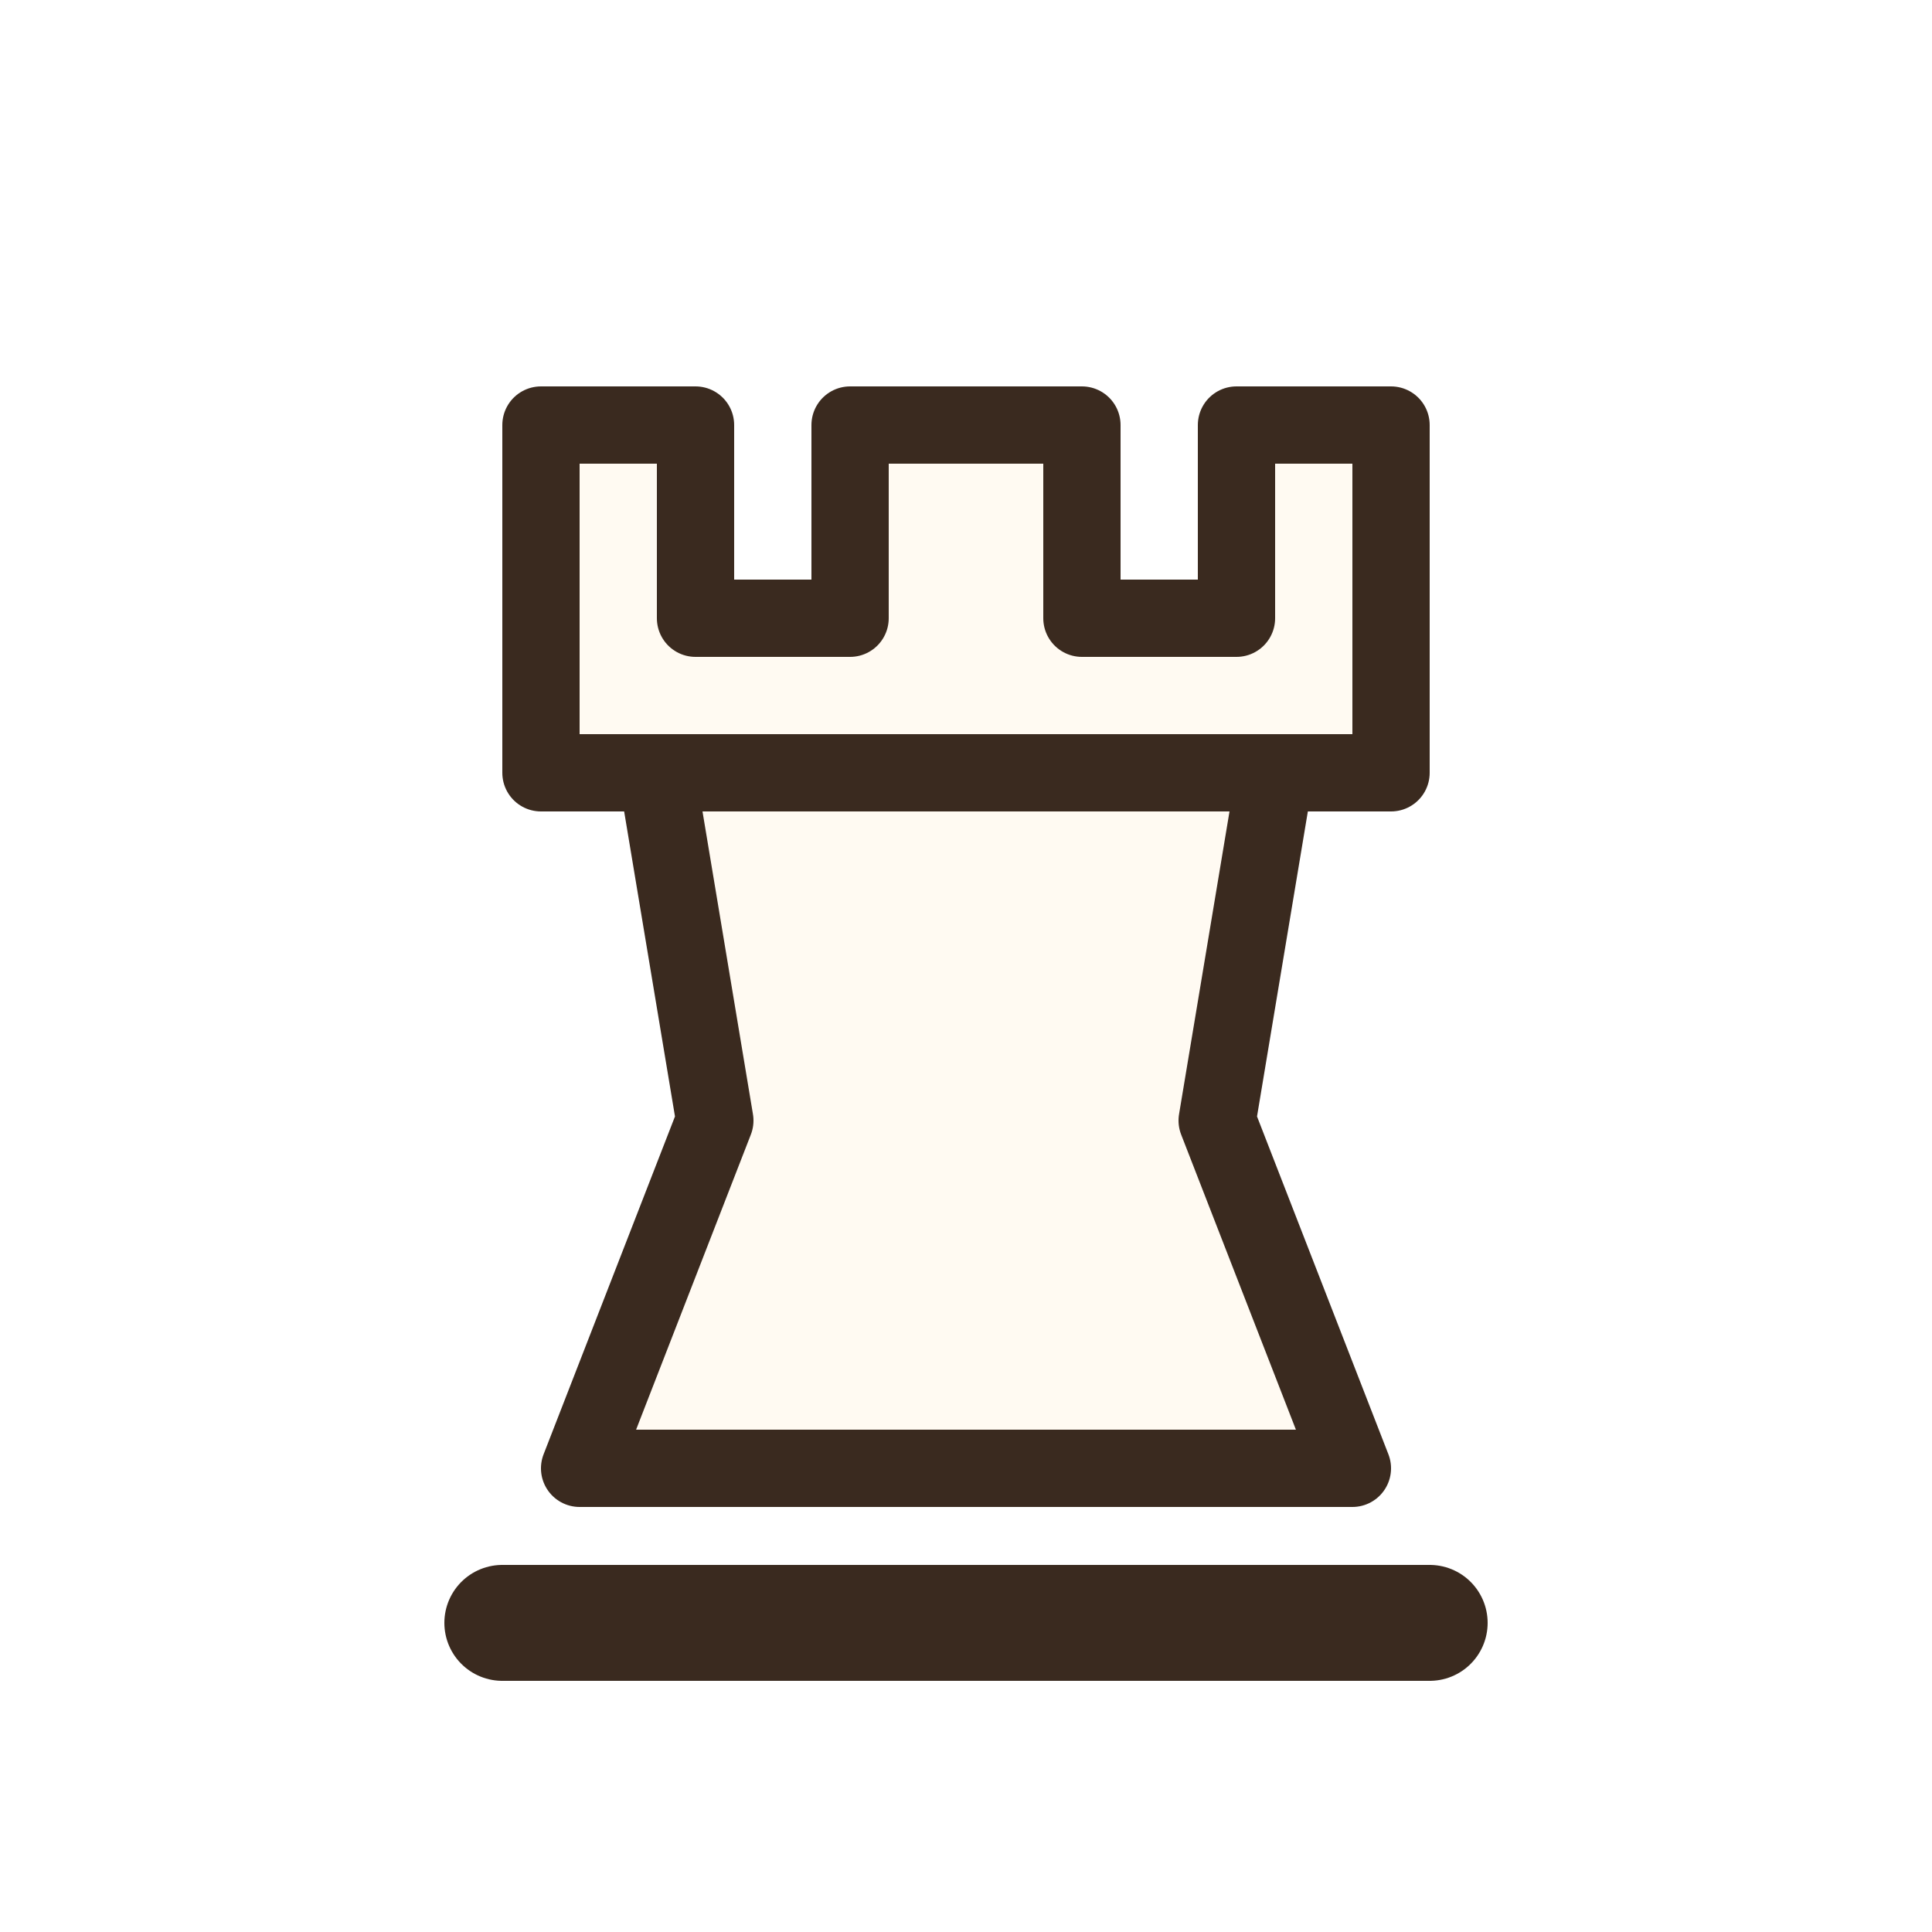
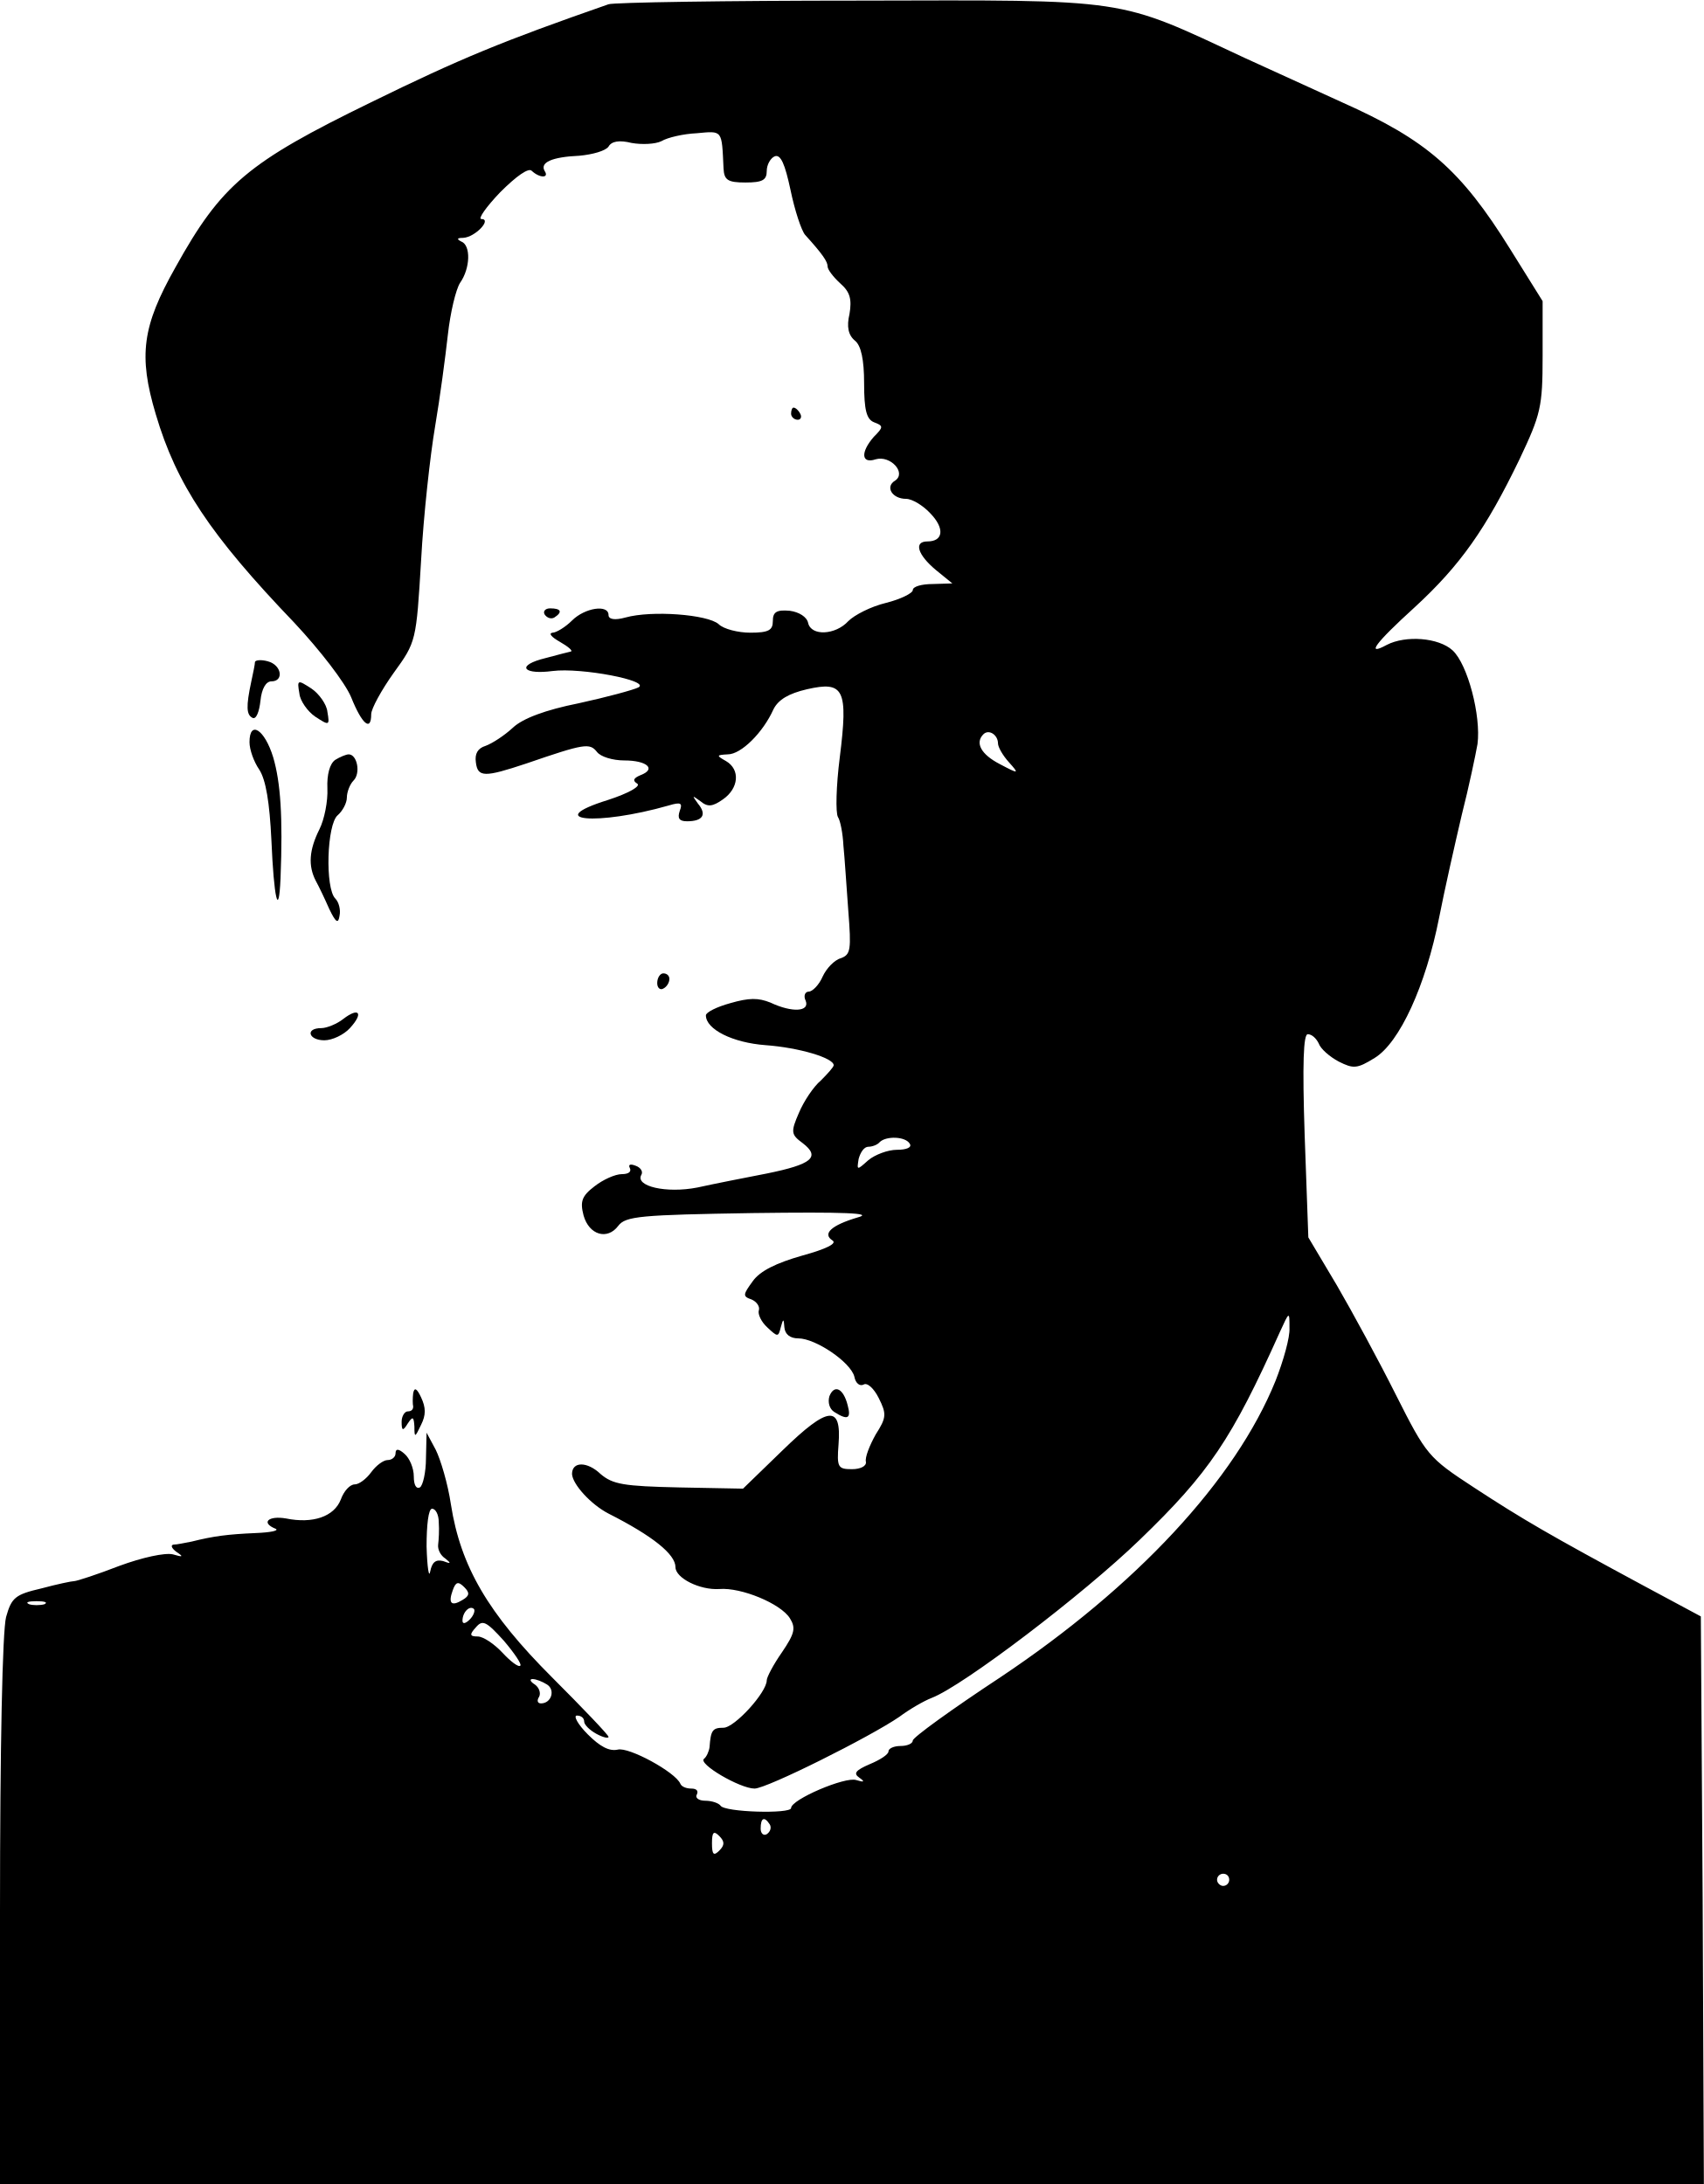
- <svg xmlns="http://www.w3.org/2000/svg" viewBox="0 0 100 100">
-   <path d="M28 22h8v10h8V22h12v10h8V22h8v18H28z" fill="#fffaf2" stroke="#3a2a1f" stroke-width="4" stroke-linejoin="round" />
-   <path d="M34 40h32l-3 18 7 18H30l7-18z" fill="#fffaf2" stroke="#3a2a1f" stroke-width="4" stroke-linejoin="round" />
-   <path d="M26 84h48" stroke="#3a2a1f" stroke-width="6" stroke-linecap="round" />
+ <svg xmlns="http://www.w3.org/2000/svg" version="1.0" width="280pt" height="359pt" viewBox="0 0 280 359" preserveAspectRatio="xMidYMid meet">
+   <g transform="translate(0,359) scale(0.1,-0.1)" fill="#000000" stroke="none">
+     <path d="M1000 3583 c-175 -61 -243 -89 -390 -161 -203 -99 -246 -135 -322 -272 -54 -96 -61 -144 -32 -241 34 -115 89 -198 228 -343 42 -45 83 -98 93 -122 18 -45 33 -57 33 -28 0 9 17 40 37 68 37 51 37 52 45 185 4 74 15 173 23 220 8 47 17 115 21 151 4 36 13 74 20 85 17 24 18 62 2 68 -8 4 -7 6 3 6 20 1 48 31 30 31 -6 0 8 20 31 44 27 27 47 41 52 35 13 -12 29 -12 21 0 -8 14 12 23 57 25 22 2 43 8 48 15 5 9 18 11 38 6 17 -3 39 -2 49 3 10 6 36 12 58 13 43 4 41 6 44 -58 1 -19 7 -23 36 -23 28 0 35 4 35 19 0 10 6 21 13 24 10 4 17 -13 26 -55 7 -34 18 -67 24 -74 29 -32 37 -44 37 -52 0 -5 9 -17 21 -28 16 -14 19 -26 15 -50 -5 -21 -2 -35 9 -44 10 -8 15 -31 15 -70 0 -44 4 -59 16 -64 16 -6 16 -8 0 -24 -22 -25 -21 -45 3 -37 24 7 51 -22 32 -35 -17 -10 -5 -30 18 -30 10 0 28 -11 40 -24 24 -25 21 -46 -5 -46 -23 0 -16 -22 14 -47 l27 -22 -32 -1 c-18 0 -33 -4 -33 -10 0 -5 -20 -15 -44 -21 -25 -6 -52 -20 -62 -30 -21 -23 -61 -25 -66 -3 -2 10 -15 18 -30 20 -22 2 -28 -2 -28 -17 0 -15 -7 -19 -37 -19 -20 0 -44 6 -52 14 -18 16 -110 23 -153 11 -18 -5 -28 -3 -28 4 0 18 -39 12 -60 -9 -11 -11 -26 -20 -32 -20 -7 -1 -2 -7 12 -15 14 -8 22 -15 18 -16 -9 -2 -12 -3 -50 -13 -40 -12 -25 -25 20 -19 47 6 162 -16 141 -27 -8 -4 -52 -16 -98 -26 -55 -11 -92 -25 -108 -40 -14 -13 -34 -26 -45 -30 -13 -4 -18 -13 -16 -27 3 -25 14 -25 83 -2 96 33 104 34 116 19 6 -8 26 -14 45 -14 37 0 53 -14 27 -24 -12 -5 -14 -9 -6 -14 7 -4 -14 -16 -48 -27 -109 -34 -19 -43 100 -9 20 6 23 4 18 -9 -4 -12 -1 -17 12 -17 26 0 33 11 18 29 -10 14 -10 14 4 4 12 -10 20 -9 37 3 26 18 29 49 5 63 -16 9 -16 10 3 11 22 0 58 36 75 74 8 16 25 26 55 33 61 14 68 0 54 -112 -6 -47 -7 -91 -3 -98 4 -6 8 -27 9 -47 2 -19 5 -67 8 -107 5 -64 4 -72 -12 -78 -11 -3 -24 -17 -30 -30 -6 -14 -17 -25 -23 -25 -6 0 -9 -7 -5 -15 7 -18 -22 -20 -58 -3 -20 8 -35 8 -66 -1 -22 -6 -40 -15 -40 -20 0 -23 44 -45 98 -49 55 -4 112 -21 112 -33 0 -3 -10 -14 -21 -25 -12 -10 -28 -34 -36 -53 -14 -32 -13 -36 6 -50 30 -23 15 -35 -59 -50 -36 -7 -87 -17 -114 -23 -51 -10 -103 2 -92 21 3 5 -1 12 -10 15 -8 3 -12 2 -9 -4 3 -6 -2 -10 -13 -10 -11 0 -31 -9 -45 -20 -21 -16 -24 -25 -18 -48 9 -32 39 -41 57 -17 12 16 37 18 221 21 152 2 199 0 173 -7 -44 -13 -59 -27 -42 -38 8 -5 -10 -14 -50 -25 -42 -12 -69 -25 -81 -42 -16 -22 -17 -25 -2 -30 9 -4 14 -12 12 -18 -2 -6 4 -19 14 -28 17 -16 18 -16 22 0 4 15 5 15 6 0 1 -11 9 -18 23 -18 28 0 86 -39 92 -63 2 -11 9 -16 15 -13 6 4 17 -6 25 -22 13 -26 13 -32 -5 -60 -10 -18 -18 -38 -16 -45 1 -7 -9 -12 -23 -12 -23 0 -25 3 -22 41 5 65 -17 63 -92 -10 l-65 -63 -105 2 c-91 2 -109 5 -129 22 -22 21 -47 21 -47 0 1 -17 31 -50 60 -65 73 -37 110 -67 110 -88 0 -18 40 -38 72 -36 36 3 101 -24 116 -48 10 -16 8 -25 -13 -56 -14 -20 -25 -41 -25 -46 0 -20 -53 -78 -71 -78 -18 0 -21 -4 -23 -32 -1 -7 -5 -16 -9 -19 -11 -8 59 -49 83 -49 20 0 190 85 238 118 16 12 40 26 53 31 52 20 249 170 342 260 114 110 151 165 230 341 16 35 16 35 16 7 1 -15 -10 -54 -23 -87 -66 -163 -229 -338 -452 -487 -79 -52 -144 -99 -144 -104 0 -5 -9 -9 -20 -9 -11 0 -20 -4 -20 -9 0 -5 -14 -14 -31 -21 -23 -10 -27 -15 -17 -22 10 -7 8 -8 -5 -4 -18 6 -107 -32 -107 -46 0 -10 -110 -7 -116 4 -3 4 -14 8 -25 8 -11 0 -17 5 -14 10 3 6 0 10 -9 10 -8 0 -16 3 -18 8 -8 19 -85 61 -103 56 -14 -3 -29 5 -49 25 -17 17 -24 31 -18 31 7 0 12 -4 12 -10 0 -5 9 -14 20 -20 11 -6 20 -8 20 -5 0 3 -42 47 -93 98 -105 105 -150 182 -166 284 -5 34 -17 74 -25 90 l-15 28 -1 -42 c0 -23 -5 -45 -10 -48 -6 -3 -10 4 -10 18 0 14 -7 30 -15 37 -10 9 -15 9 -15 1 0 -6 -6 -11 -13 -11 -7 0 -19 -9 -27 -20 -8 -11 -20 -20 -27 -20 -8 0 -18 -11 -23 -25 -11 -28 -46 -40 -90 -31 -29 5 -42 -7 -17 -17 6 -3 -8 -6 -33 -7 -46 -2 -69 -5 -105 -14 -11 -2 -24 -5 -30 -5 -5 -1 -3 -6 5 -12 12 -8 11 -9 -6 -4 -13 3 -50 -5 -88 -19 -36 -14 -70 -25 -74 -25 -4 0 -28 -5 -54 -12 -43 -10 -49 -15 -58 -47 -6 -23 -10 -213 -10 -484 l0 -448 1400 0 1400 0 -2 466 -3 467 -95 51 c-152 82 -197 108 -278 161 -75 49 -78 53 -128 152 -28 56 -72 137 -97 180 l-47 79 -6 167 c-4 120 -2 167 5 167 7 0 14 -7 18 -15 3 -9 18 -22 33 -30 24 -12 30 -12 59 6 41 25 84 119 106 231 9 46 26 121 37 168 12 47 23 100 26 117 6 46 -16 131 -41 154 -23 21 -77 25 -108 9 -35 -19 -20 2 46 62 75 69 117 129 172 243 35 74 38 86 38 170 l0 90 -53 85 c-82 132 -138 180 -277 242 -33 15 -105 48 -160 73 -212 99 -185 95 -634 94 -218 0 -403 -3 -411 -6z m640 -1215 c0 -6 8 -20 18 -31 17 -19 17 -20 -15 -3 -31 16 -41 35 -27 49 9 9 24 -1 24 -15z m-145 -658 c4 -6 -5 -10 -21 -10 -15 0 -36 -8 -47 -17 -19 -17 -19 -17 -16 2 3 11 9 20 16 20 6 0 15 3 19 8 11 10 42 9 49 -3z m-774 -622 c1 -13 0 -29 -1 -37 -1 -8 4 -18 12 -23 10 -8 9 -9 -4 -4 -12 3 -18 -2 -21 -17 -2 -12 -5 6 -6 41 0 35 3 62 9 62 6 0 11 -10 11 -22z m39 -128 c-18 -11 -24 -6 -16 16 5 14 9 15 19 5 9 -9 9 -14 -3 -21z m-687 -7 c-7 -2 -19 -2 -25 0 -7 3 -2 5 12 5 14 0 19 -2 13 -5z m699 -25 c-7 -7 -12 -8 -12 -2 0 14 12 26 19 19 2 -3 -1 -11 -7 -17z m83 -76 c-3 -3 -16 7 -29 21 -14 15 -32 27 -41 27 -13 0 -14 3 -3 15 11 13 17 10 46 -22 17 -20 30 -39 27 -41z m44 -31 c14 -9 7 -31 -10 -31 -6 0 -7 5 -3 11 3 6 0 15 -7 20 -8 5 -9 9 -4 9 6 0 16 -4 24 -9z m366 -230 c3 -5 1 -12 -5 -16 -5 -3 -10 1 -10 9 0 18 6 21 15 7z m-83 -43 c-9 -9 -12 -7 -12 12 0 19 3 21 12 12 9 -9 9 -15 0 -24z m838 -48 c0 -5 -4 -10 -10 -10 -5 0 -10 5 -10 10 0 6 5 10 10 10 6 0 10 -4 10 -10z" />
+     <path d="M1300 2910 c0 -5 5 -10 11 -10 5 0 7 5 4 10 -3 6 -8 10 -11 10 -2 0 -4 -4 -4 -10z" />
+     <path d="M895 2580 c4 -6 11 -8 16 -5 14 9 11 15 -7 15 -8 0 -12 -5 -9 -10z" />
+     <path d="M419 2502 c0 -4 -3 -18 -6 -32 -9 -42 -8 -55 2 -60 6 -3 11 10 13 28 2 20 9 32 18 32 21 0 17 27 -6 33 -11 3 -20 2 -21 -1z" />
+     <path d="M492 2450 c1 -12 14 -30 26 -38 23 -15 24 -15 20 8 -1 12 -14 30 -26 38 -23 15 -24 15 -20 -8z" />
+     <path d="M410 2370 c0 -12 7 -32 16 -45 11 -17 17 -54 20 -116 4 -95 12 -131 15 -63 4 102 0 158 -12 199 -14 46 -39 62 -39 25z" />
+     <path d="M551 2341 c-9 -6 -14 -24 -13 -47 1 -21 -5 -51 -13 -67 -17 -34 -19 -60 -6 -85 5 -9 15 -30 22 -46 11 -23 15 -25 17 -11 2 9 -1 22 -7 28 -17 17 -14 122 4 137 8 7 15 20 15 29 0 9 5 22 11 28 12 12 6 43 -8 43 -4 0 -14 -4 -22 -9z" />
+     <path d="M1080 1974 c0 -8 5 -12 10 -9 6 3 10 10 10 16 0 5 -4 9 -10 9 -5 0 -10 -7 -10 -16z" />
+     <path d="M564 1915 c-10 -8 -27 -15 -36 -15 -27 0 -21 -20 5 -20 13 0 32 9 42 20 23 25 15 35 -11 15z" />
+     <path d="M679 1300 c-1 -8 -1 -18 0 -22 0 -5 -3 -8 -9 -8 -5 0 -10 -8 -10 -17 0 -15 2 -16 10 -3 8 12 10 12 11 -5 0 -19 1 -18 11 3 8 16 8 28 0 45 -7 15 -11 17 -13 7z" />
+     <path d="M1363 1295 c-3 -10 0 -21 8 -26 22 -14 28 -11 22 11 -7 28 -22 35 -30 15z" />
+   </g>
</svg>
